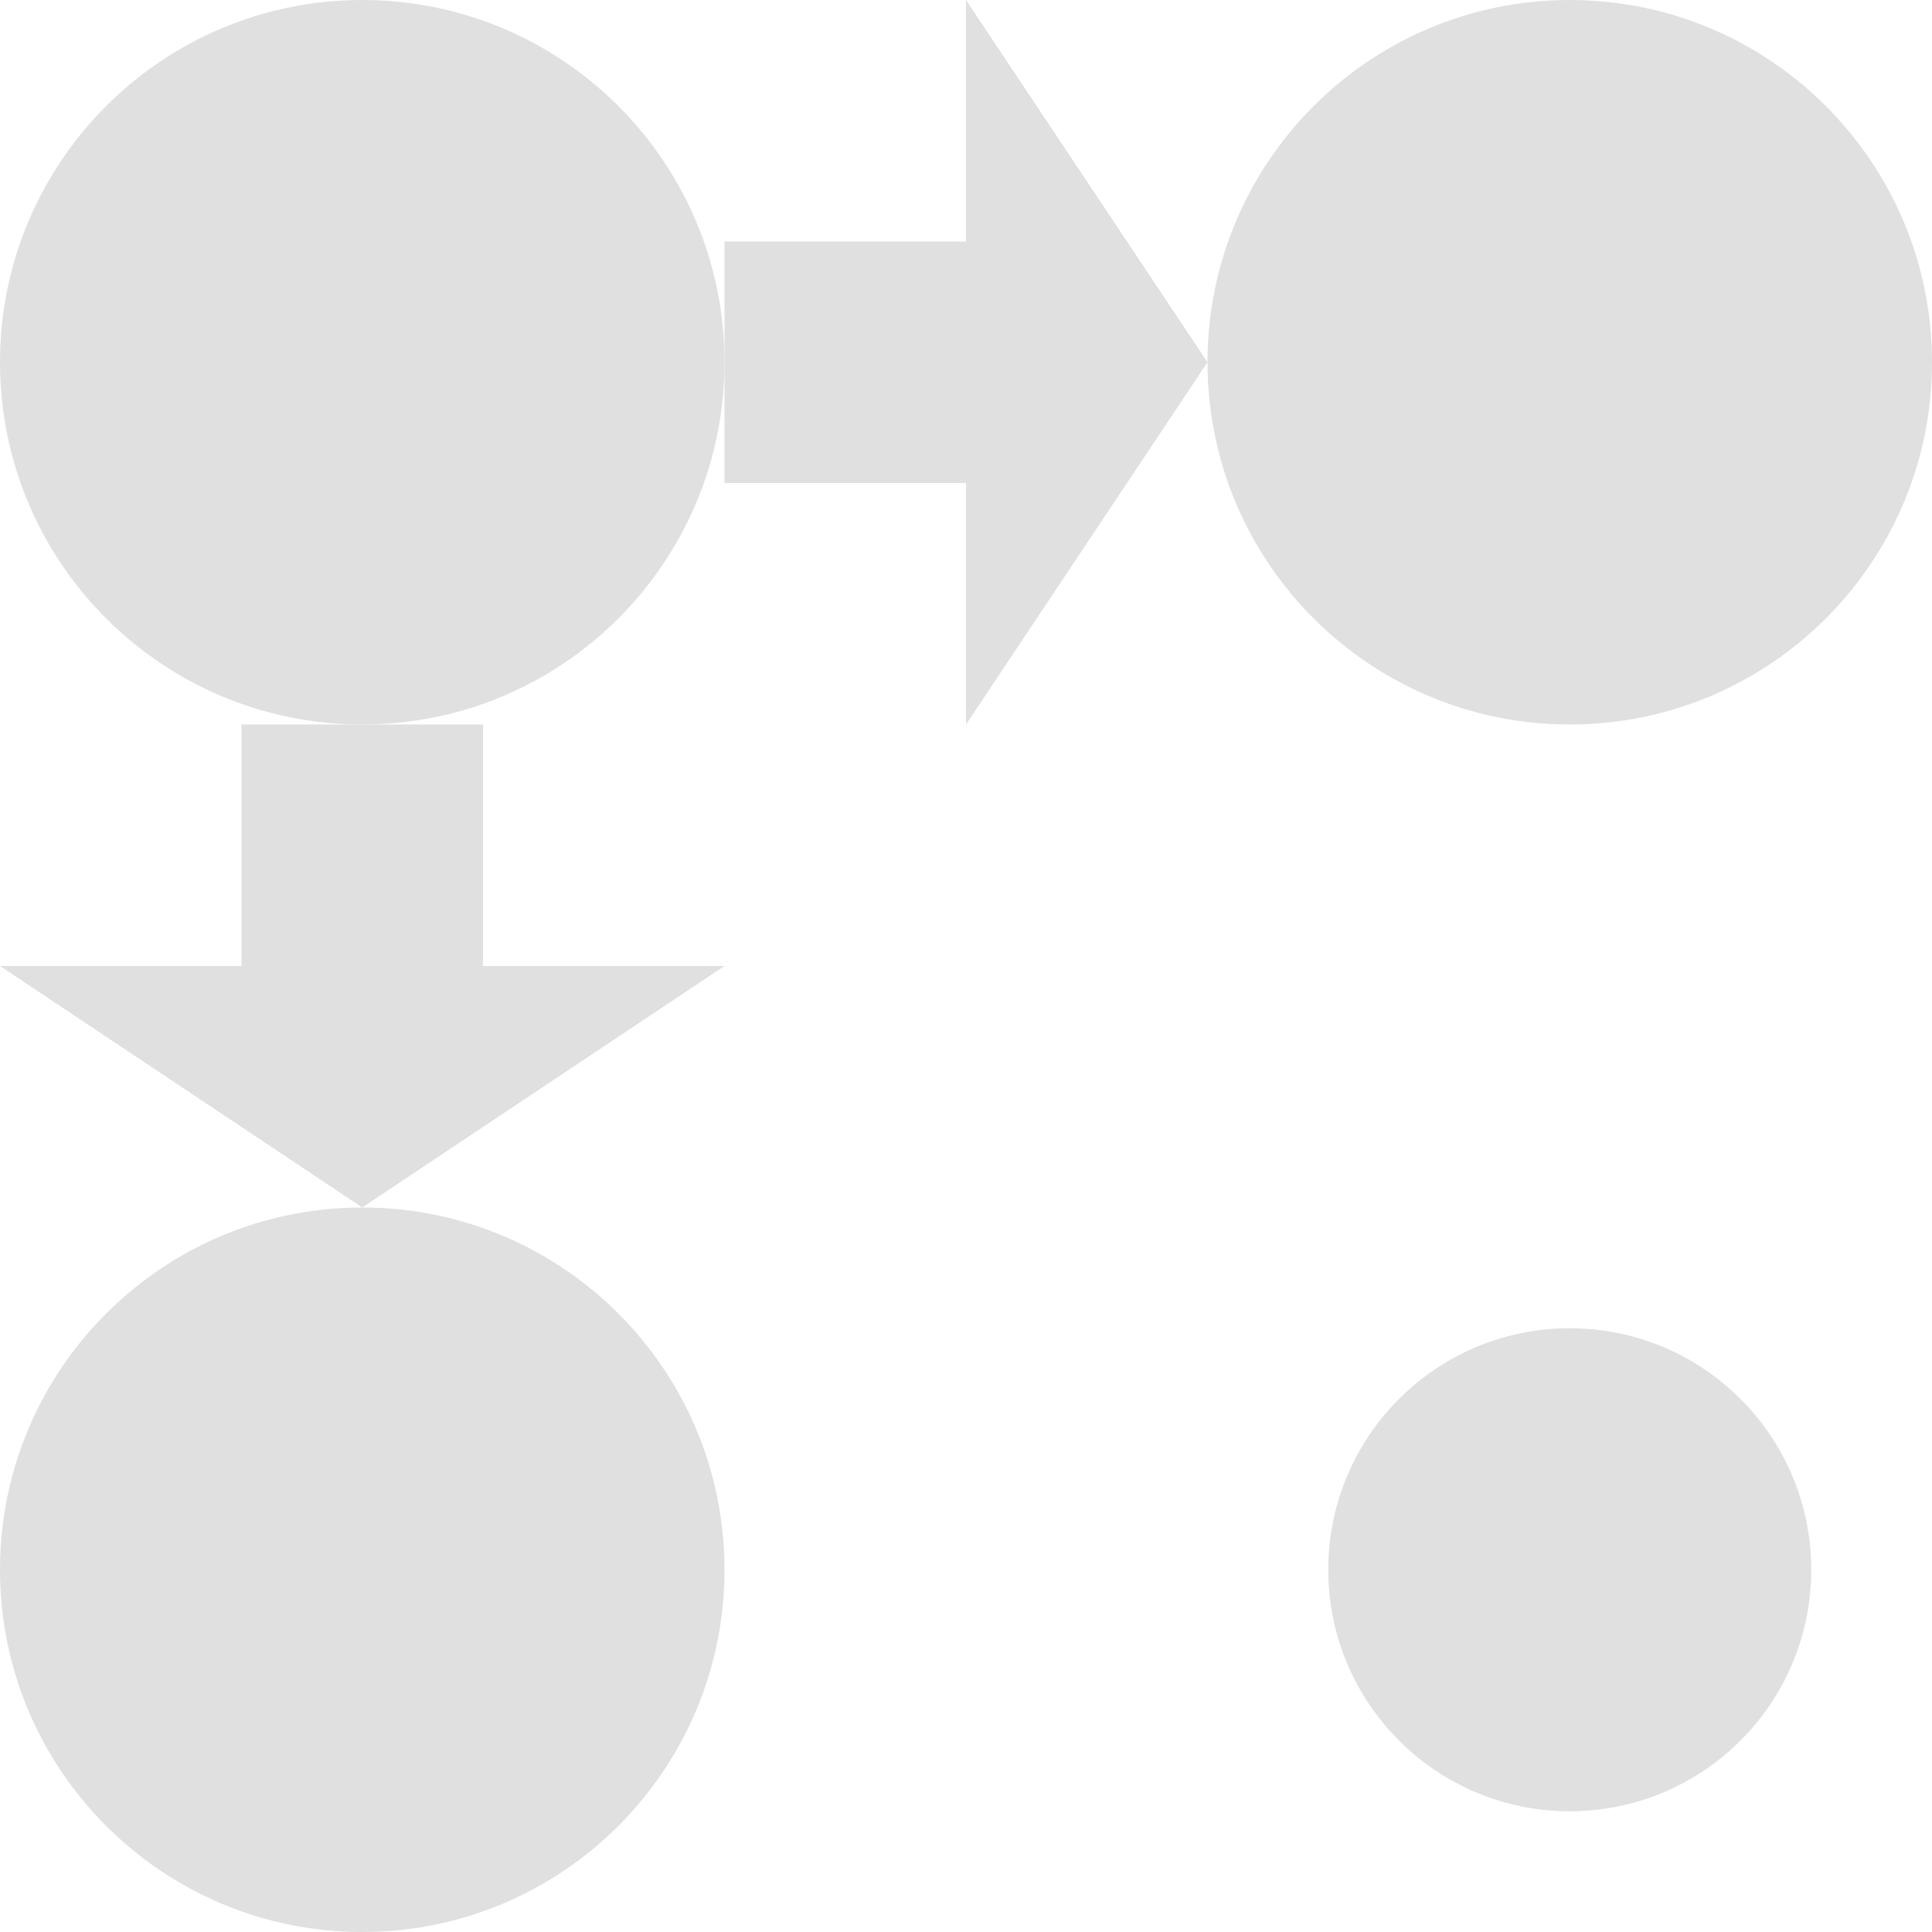
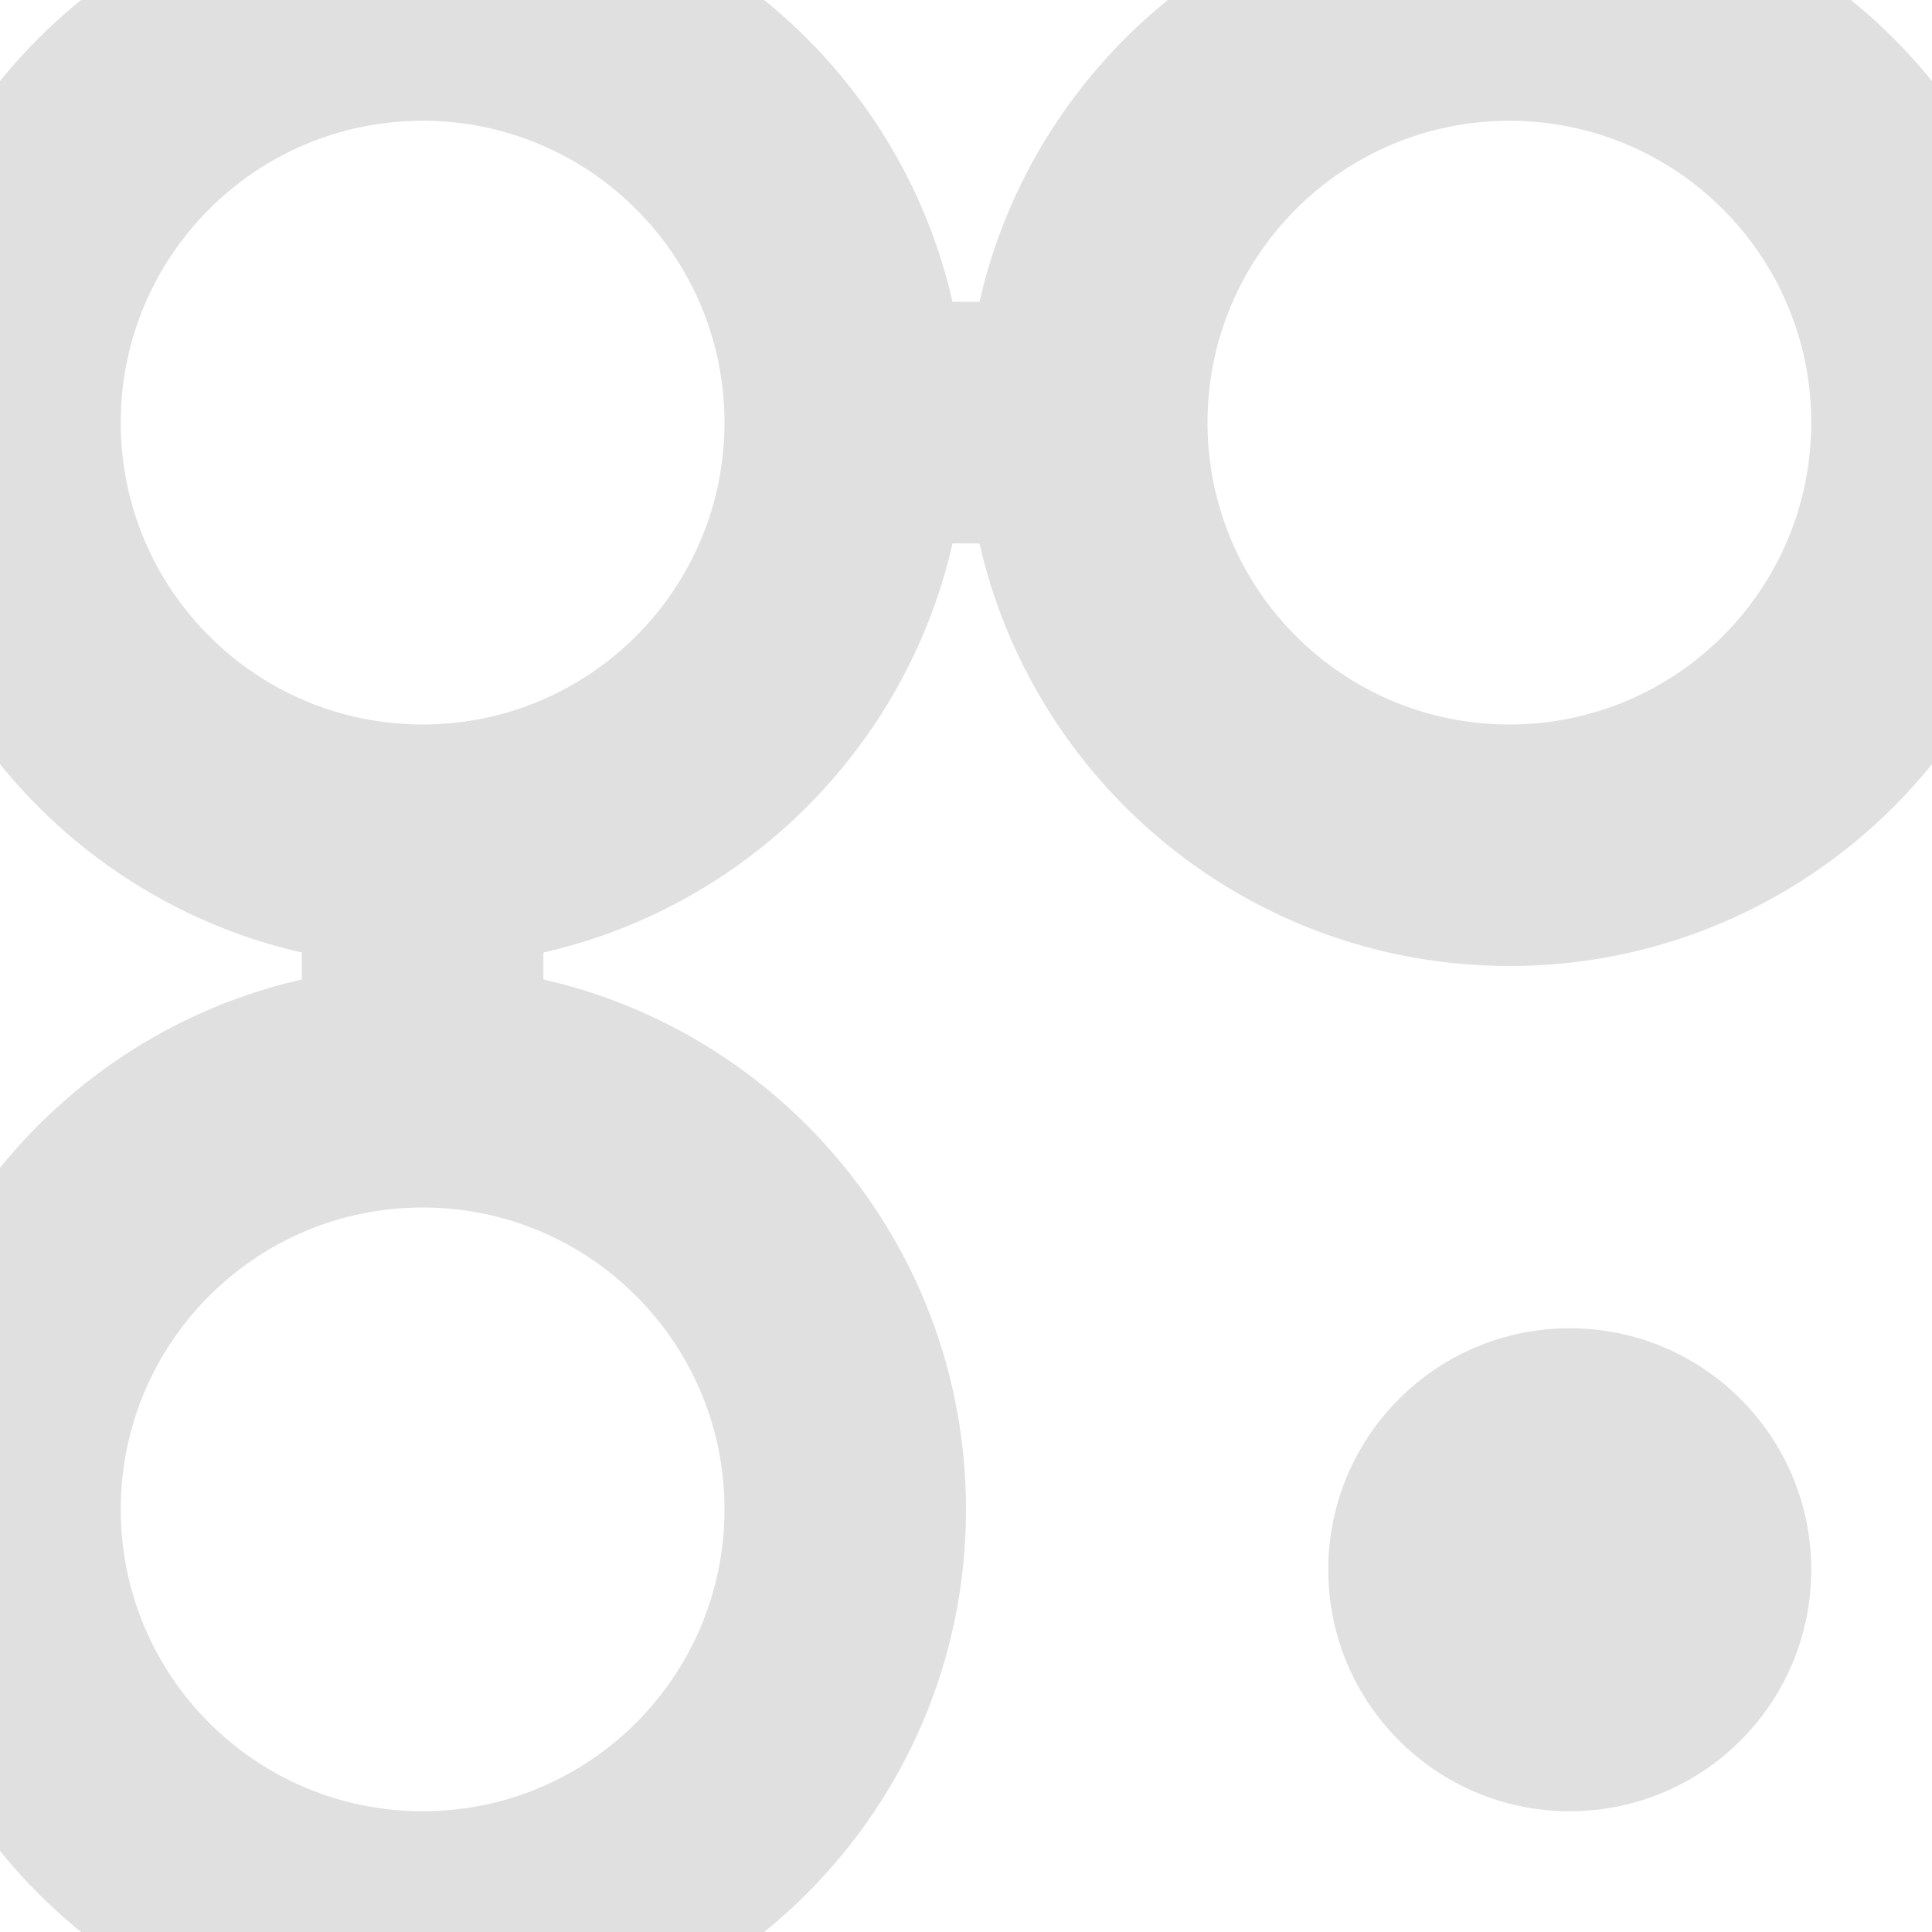
<svg xmlns="http://www.w3.org/2000/svg" width="16" height="16" viewBox="0 0 16 16">
-   <circle cx="3" cy="3" r="3" fill="#e0e0e0" />
-   <circle cx="13" cy="3" r="3" fill="#e0e0e0" />
-   <circle cx="3" cy="13" r="3" fill="#e0e0e0" />
-   <rect x="6" y="2" width="2" height="2" fill="#e0e0e0" />
-   <path fill="#e0e0e0" d="M8 0L10 3L8 6z" />
-   <rect x="2" y="6" width="2" height="2" fill="#e0e0e0" />
-   <path fill="#e0e0e0" d="M0 8L3 10L6 8z" />
+   <path fill-rule="evenodd" fill="#e0e0e0" d="M-1 3.5a4.5 4.5 0 1 0 9 0a4.5 4.5 0 1 0 -9 0zM1 3.5a2.5 2.5 0 1 0 5 0a2.5 2.5 0 1 0 -5 0z" />
+   <path fill-rule="evenodd" fill="#e0e0e0" d="M8 3.5a4.5 4.5 0 1 0 9 0a4.5 4.5 0 1 0 -9 0zM10 3.5a2.5 2.5 0 1 0 5 0a2.5 2.5 0 1 0 -5 0z" />
+   <rect x="7" y="2.5" width="2" height="2" fill="#e0e0e0" />
+   <path fill-rule="evenodd" fill="#e0e0e0" d="M-1 12.5a4.5 4.5 0 1 0 9 0a4.5 4.5 0 1 0 -9 0zM1 12.5a2.5 2.5 0 1 0 5 0a2.5 2.5 0 1 0 -5 0z" />
+   <rect x="2.5" y="7" width="2" height="2" fill="#e0e0e0" />
  <circle cx="13" cy="13" r="2" fill="#e0e0e0" />
</svg>
